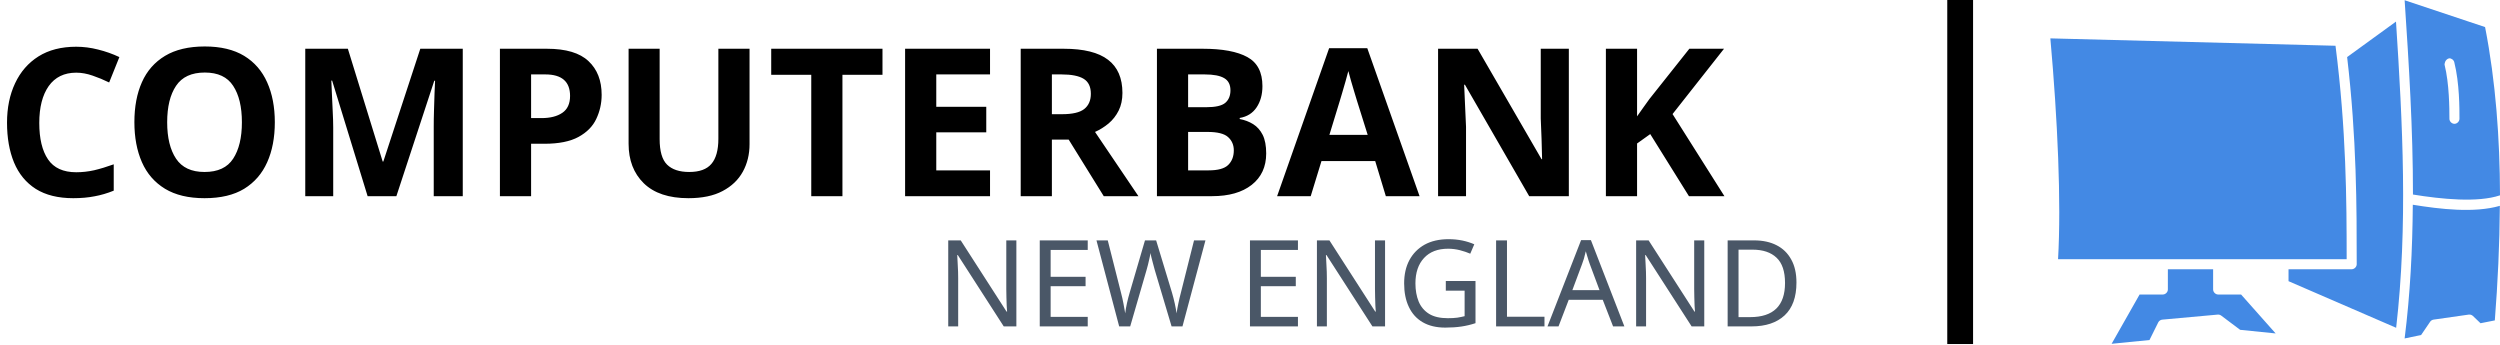
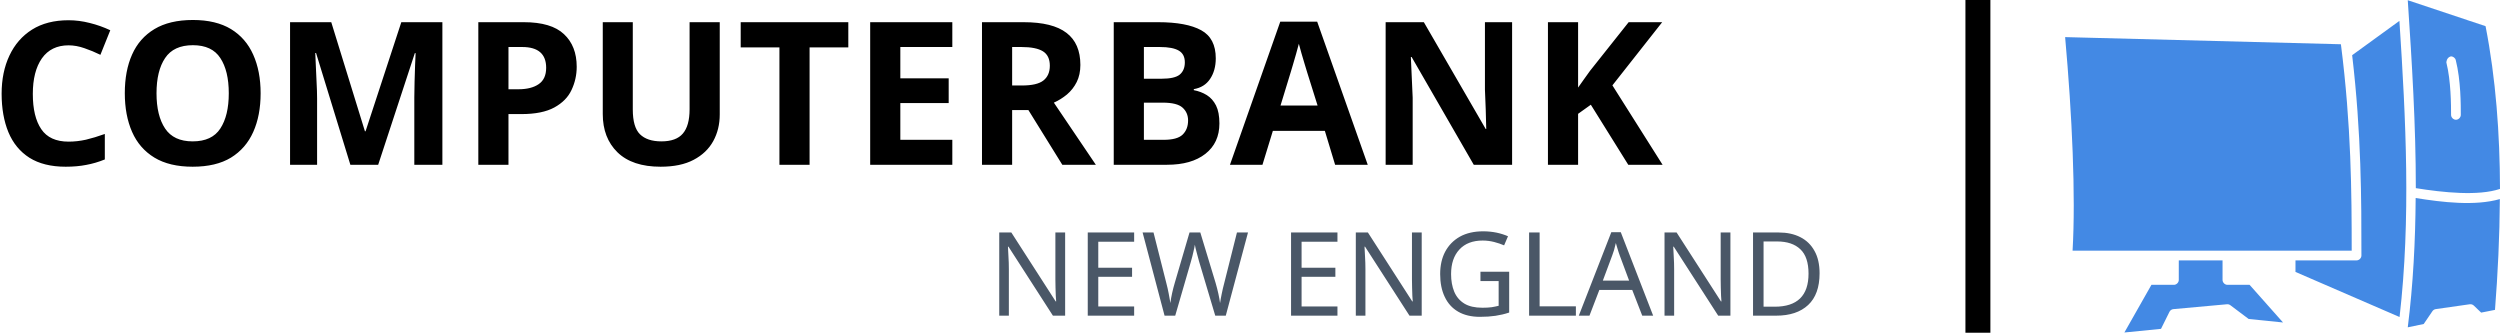
- <svg xmlns="http://www.w3.org/2000/svg" viewBox="0 0 387.562 53.333" height="53.333" width="387.562" xml:space="preserve" id="svg2" version="1.1">
+ <svg xmlns="http://www.w3.org/2000/svg" viewBox="0 0 400.734 53.333" height="53.333" width="400.734" xml:space="preserve" id="svg2" version="1.1">
  <defs id="defs6" />
-   <g transform="matrix(1.333333,0,0,-1.333333,-77.20668,275.6241)" id="g10">
+   <g transform="matrix(1.333333,0,0,-1.333333,-64.0348,275.6241)" id="g10">
    <g transform="translate(60.81126,1.718108)" id="g3931">
      <g id="g30" transform="translate(225,205)" />
      <path d="M 225,205 V 165" style="fill:none;stroke:#000000;stroke-width:3;stroke-linecap:butt;stroke-linejoin:miter;stroke-miterlimit:10;stroke-dasharray:none;stroke-opacity:1" id="path32" />
      <text y="-167.048" x="105.986" transform="scale(1,-1)" style="font-variant:normal;font-weight:normal;font-stretch:normal;font-size:6px;font-family:Montserrat;-inkscape-font-specification:Montserrat-Regular;writing-mode:lr-tb;fill:#4a5767;fill-opacity:1;fill-rule:nonzero;stroke:none" id="text36">
        <tspan style="font-size:14px" y="-167.048" x="105.986" id="tspan34">NEW ENGLAND</tspan>
      </text>
-       <text y="-182.192" x="-3.48" transform="scale(1,-1)" style="font-variant:normal;font-weight:bold;font-stretch:normal;font-size:24px;font-family:Montserrat;-inkscape-font-specification:Montserrat-Bold;writing-mode:lr-tb;fill:#000;fill-opacity:1;fill-rule:nonzero;stroke:none" id="text40">
-         <tspan y="-182.192" x="-3.48" id="tspan38">COMPUTERBANK</tspan>
+       <text y="-185.192" x="-13.98" transform="scale(1,-1)" style="font-variant:normal;font-weight:bold;font-stretch:normal;font-size:24px;font-family:Montserrat;-inkscape-font-specification:Montserrat-Bold;writing-mode:lr-tb;fill:#000000;fill-opacity:1;fill-rule:nonzero;stroke:none" id="text40">
+         <tspan y="-185.192" x="-13.98" id="tspan38">COMPUTERBANK</tspan>
      </text>
    </g>
    <g id="g3768" transform="matrix(0.5874209,0,0,-0.5874209,293.0656,775.9834)">
      <path id="path3766" overflow="visible" display="inline" visibility="visible" marker="none" style="color:#000000;text-indent:0;text-transform:none;direction:ltr;baseline-shift:baseline;display:inline;overflow:visible;visibility:visible;fill:#4389e4;fill-opacity:1;stroke:none;enable-background:accumulate" d="m 75.624,969.14 15.922,5.312 c 2.106,10.758 2.924,22.064 2.954,33.301 -4.445,1.492 -11.6,0.754 -17.228,-0.155 0.01,-12.843 -0.796,-25.675 -1.648,-38.458 z m -1.71,4.225 c 1.323,20.244 2.354,40.464 0.031,60.607 l -21.302,-9.226 v -2.361 h 12.501 c 0.521,-1e-4 0.995,-0.474 0.995,-0.994 0,-11.41 0,-24.904 -1.897,-41.005 z M 5.5,976.688 61.941,978.149 c 2.128,16.637 2.207,30.453 2.208,42.248 H 7.024 c 0.658,-11.276 -0.093,-27.715 -1.524,-43.708 z M 83.523,981.876 c 0.948,3.787 0.964,8.729 0.964,10.717 -0.01,0.525 0.469,1.008 0.995,1.008 0.526,0 1.003,-0.483 0.995,-1.008 0,-1.988 0.016,-7.018 -1.026,-11.183 -0.102,-0.455 -0.56,-0.802 -1.026,-0.777 -0.902,0.249 -0.902,1.243 -0.902,1.243 z m -6.282,27.741 c 5.406,0.875 12.16,1.679 17.228,0.217 -0.044,7.668 -0.417,15.288 -0.995,22.677 l -2.83,0.559 -1.493,-1.429 c -0.217,-0.215 -0.537,-0.322 -0.84,-0.28 l -6.966,0.994 c -0.275,0.041 -0.53,0.203 -0.684,0.435 l -1.773,2.609 -3.265,0.683 c 1.11,-8.826 1.553,-17.646 1.617,-26.467 z m -48.48,12.768 h 8.956 v 4.007 c 1e-4,0.52 0.474,0.994 0.995,0.994 h 4.54 l 6.841,7.704 -7.028,-0.715 -3.763,-2.827 c -0.195,-0.142 -0.444,-0.21 -0.684,-0.186 l -10.946,0.994 c -0.335,0.024 -0.652,0.231 -0.808,0.528 l -1.742,3.51 -7.494,0.746 5.535,-9.754 h 4.602 c 0.521,-10e-5 0.995,-0.474 0.995,-0.994 z" />
    </g>
  </g>
</svg>
